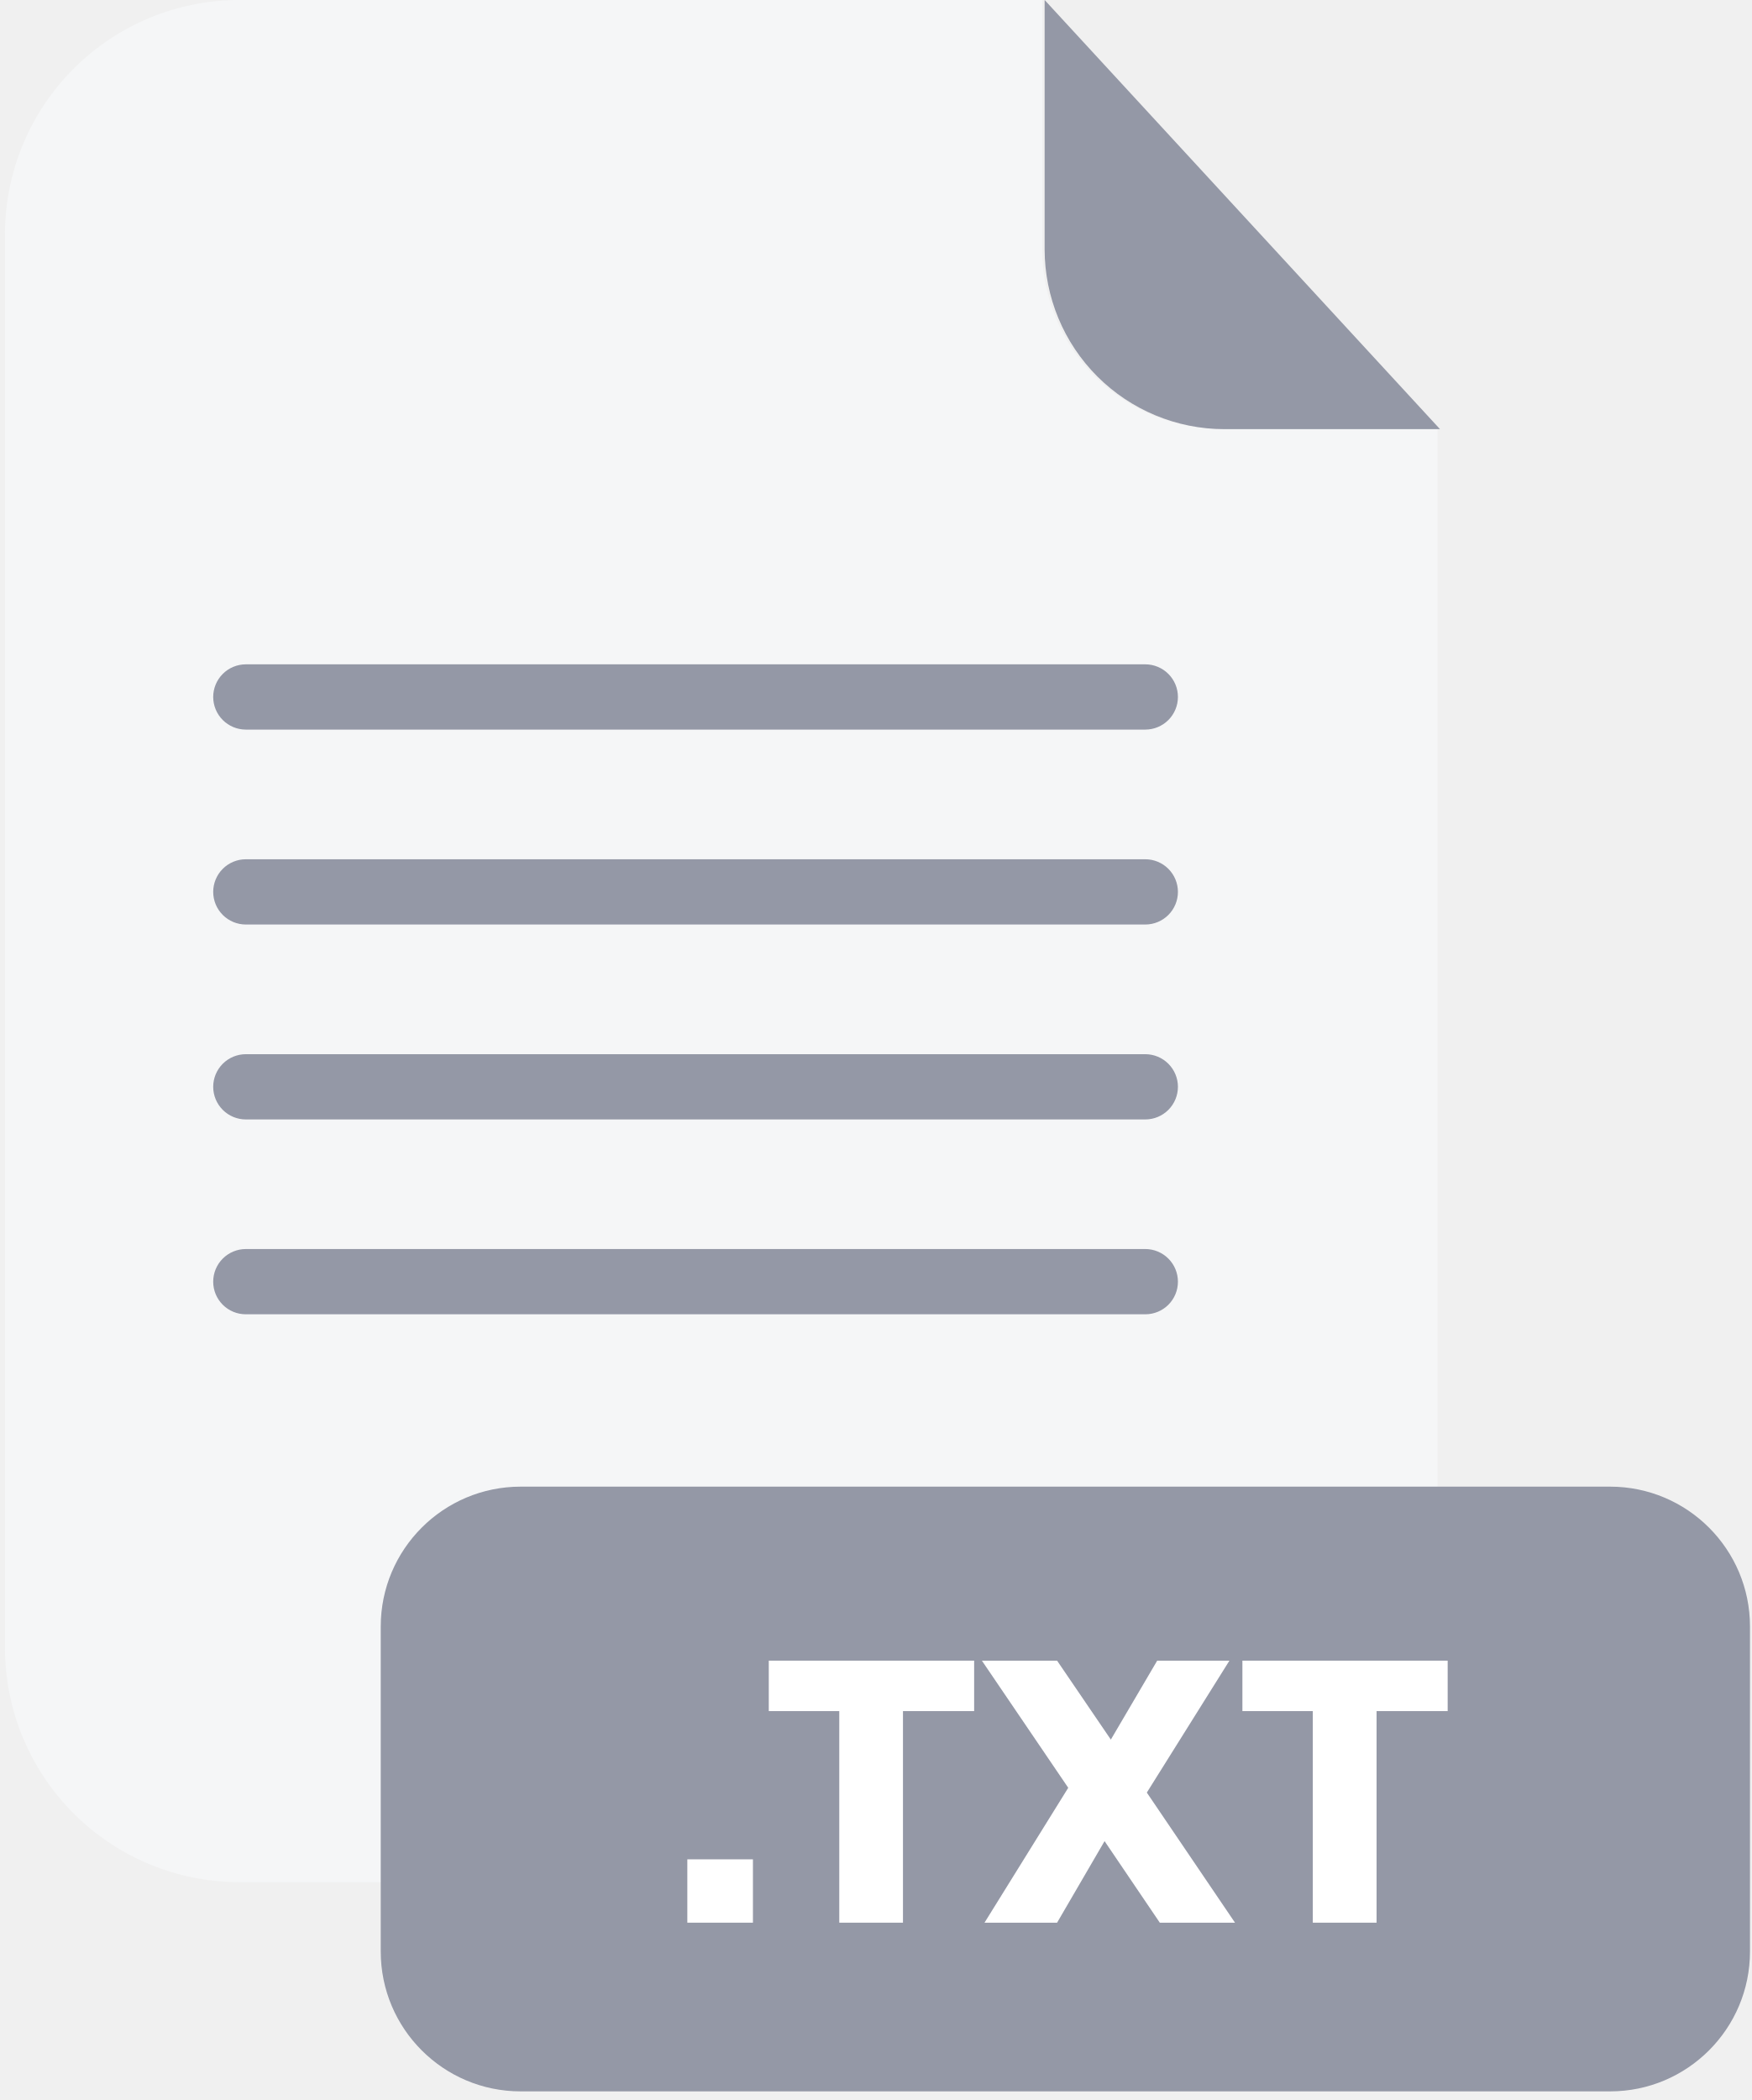
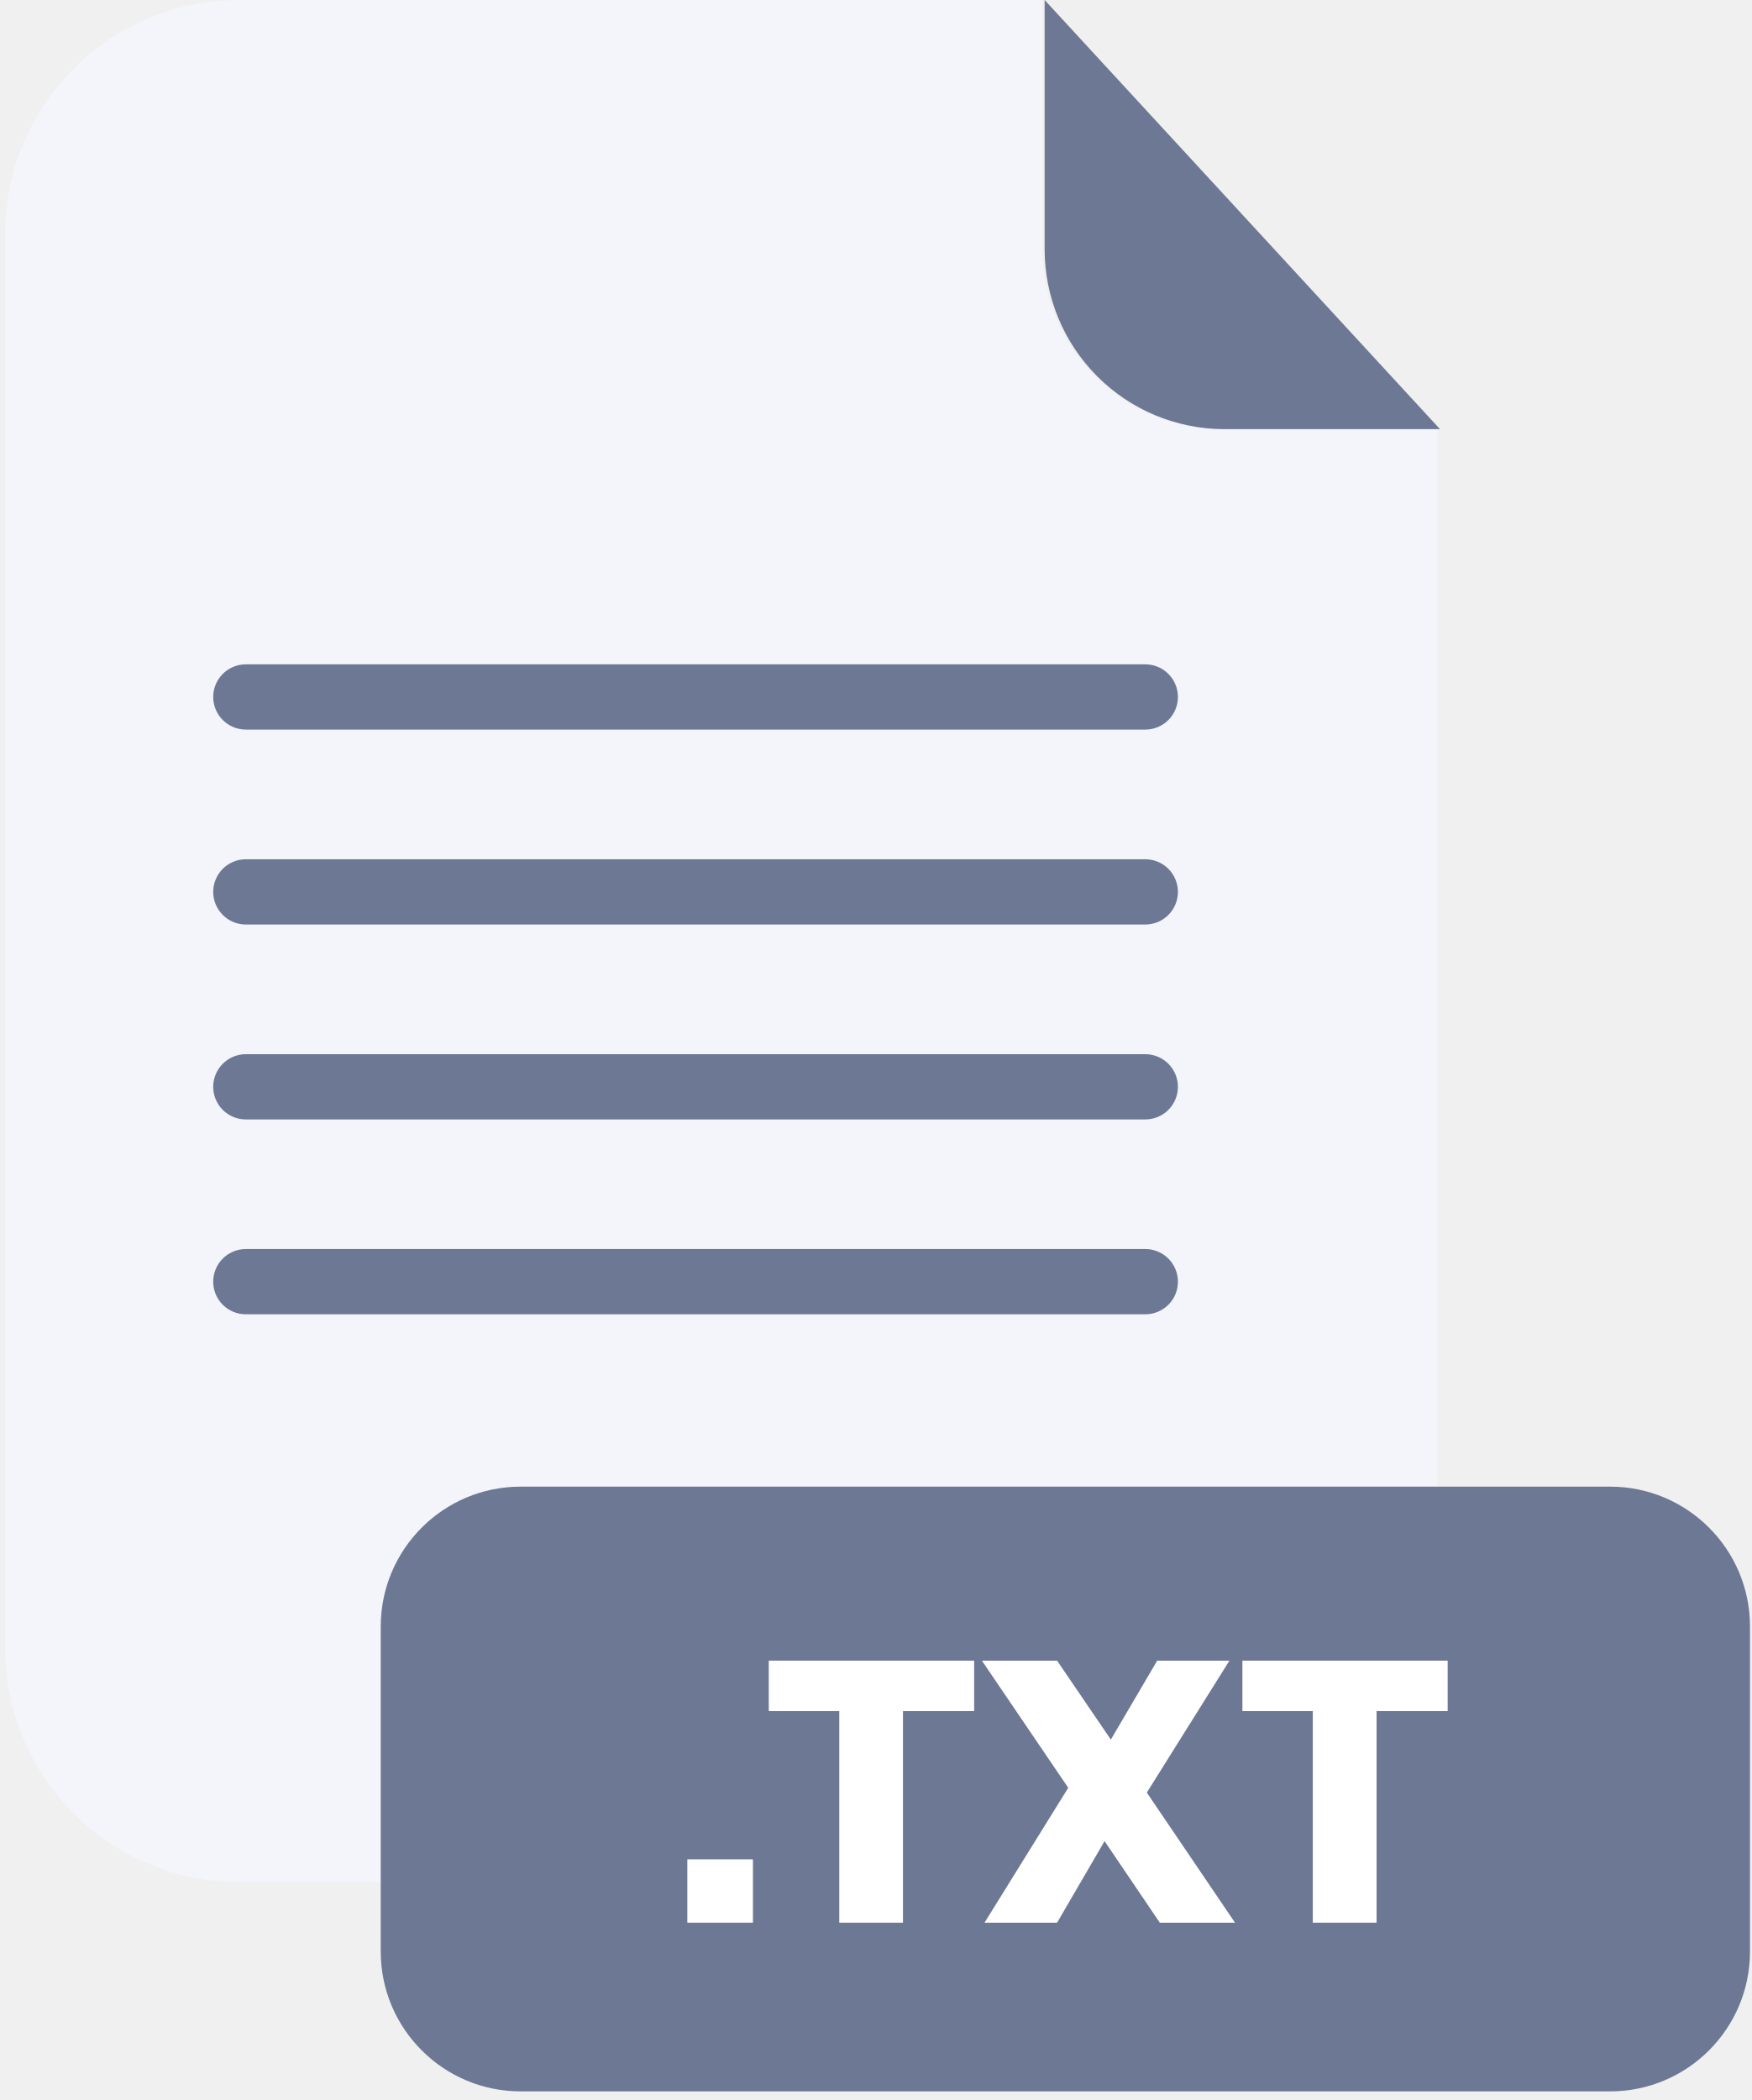
<svg xmlns="http://www.w3.org/2000/svg" width="201" height="241" viewBox="0 0 201 241" fill="none">
-   <path d="M140.24 49.24C134.773 49.235 129.531 47.061 125.665 43.195C121.799 39.329 119.625 34.087 119.62 28.62V0H27.48C20.343 0 13.498 2.835 8.452 7.882C3.405 12.928 0.57 19.773 0.57 26.91V189.13C0.58 196.26 3.42 203.094 8.466 208.132C13.511 213.17 20.35 216 27.48 216H138.09C145.222 216 152.062 213.169 157.107 208.129C162.153 203.089 164.992 196.252 165 189.12V49.24H140.24Z" fill="#f5f6f7" />
-   <path d="M165.28 49.25H140.53C135.062 49.245 129.819 47.071 125.952 43.205C122.084 39.34 119.908 34.098 119.9 28.63V0L165.28 49.25Z" fill="#9498A6" />
-   <path d="M131.46 83.73H28.21C27.219 83.727 26.269 83.332 25.569 82.632C24.868 81.931 24.473 80.981 24.47 79.99C24.47 78.997 24.864 78.045 25.565 77.342C26.266 76.639 27.217 76.243 28.21 76.24H131.46C132.453 76.243 133.404 76.639 134.105 77.342C134.807 78.045 135.2 78.997 135.2 79.99C135.198 80.981 134.803 81.931 134.102 82.632C133.401 83.332 132.451 83.727 131.46 83.73V83.73Z" fill="#9498A6" />
-   <path d="M131.46 106.1H28.21C27.219 106.097 26.269 105.703 25.569 105.002C24.868 104.301 24.473 103.351 24.47 102.36C24.47 101.367 24.864 100.415 25.565 99.712C26.266 99.009 27.217 98.613 28.21 98.61H131.46C132.453 98.613 133.404 99.009 134.105 99.712C134.807 100.415 135.2 101.367 135.2 102.36C135.198 103.351 134.803 104.301 134.102 105.002C133.401 105.703 132.451 106.097 131.46 106.1V106.1Z" fill="#9498A6" />
-   <path d="M131.46 128.47H28.21C27.217 128.467 26.266 128.071 25.565 127.368C24.864 126.665 24.47 125.713 24.47 124.72C24.473 123.729 24.868 122.779 25.569 122.078C26.269 121.378 27.219 120.983 28.21 120.98H131.46C132.451 120.983 133.401 121.378 134.102 122.078C134.803 122.779 135.198 123.729 135.2 124.72C135.2 125.713 134.807 126.665 134.105 127.368C133.404 128.071 132.453 128.467 131.46 128.47V128.47Z" fill="#9498A6" />
-   <path d="M131.46 150.83H28.21C27.218 150.83 26.267 150.436 25.566 149.735C24.864 149.033 24.47 148.082 24.47 147.09C24.47 146.097 24.864 145.145 25.565 144.442C26.266 143.739 27.217 143.343 28.21 143.34H131.46C132.453 143.343 133.404 143.739 134.105 144.442C134.807 145.145 135.2 146.097 135.2 147.09C135.2 148.082 134.806 149.033 134.105 149.735C133.403 150.436 132.452 150.83 131.46 150.83V150.83Z" fill="#9498A6" />
-   <path d="M184.8 170.61H59.76C50.891 170.61 43.7 177.8 43.7 186.67V223.95C43.7 232.82 50.891 240.01 59.76 240.01H184.8C193.67 240.01 200.86 232.82 200.86 223.95V186.67C200.86 177.8 193.67 170.61 184.8 170.61Z" fill="#9498A6" />
+   <path d="M140.24 49.24C134.773 49.235 129.531 47.061 125.665 43.195C121.799 39.329 119.625 34.087 119.62 28.62V0H27.48C20.343 0 13.498 2.835 8.452 7.882C3.405 12.928 0.57 19.773 0.57 26.91V189.13C0.58 196.26 3.42 203.094 8.466 208.132C13.511 213.17 20.35 216 27.48 216H138.09C145.222 216 152.062 213.169 157.107 208.129C162.153 203.089 164.992 196.252 165 189.12V49.24H140.24Z" fill="#F3F5FA" />
+   <path d="M165.28 49.25H140.53C135.062 49.245 129.819 47.071 125.952 43.205C122.084 39.34 119.908 34.098 119.9 28.63V0L165.28 49.25Z" fill="#6C7894" />
+   <path d="M131.46 83.73H28.21C27.219 83.727 26.269 83.332 25.569 82.632C24.868 81.931 24.473 80.981 24.47 79.99C24.47 78.997 24.864 78.045 25.565 77.342C26.266 76.639 27.217 76.243 28.21 76.24H131.46C132.453 76.243 133.404 76.639 134.105 77.342C134.807 78.045 135.2 78.997 135.2 79.99C135.198 80.981 134.803 81.931 134.102 82.632C133.401 83.332 132.451 83.727 131.46 83.73V83.73Z" fill="#6C7894" />
+   <path d="M131.46 106.1H28.21C27.219 106.097 26.269 105.703 25.569 105.002C24.868 104.301 24.473 103.351 24.47 102.36C24.47 101.367 24.864 100.415 25.565 99.712C26.266 99.009 27.217 98.613 28.21 98.61H131.46C132.453 98.613 133.404 99.009 134.105 99.712C134.807 100.415 135.2 101.367 135.2 102.36C135.198 103.351 134.803 104.301 134.102 105.002C133.401 105.703 132.451 106.097 131.46 106.1V106.1Z" fill="#6C7894" />
+   <path d="M131.46 128.47H28.21C27.217 128.467 26.266 128.071 25.565 127.368C24.864 126.665 24.47 125.713 24.47 124.72C24.473 123.729 24.868 122.779 25.569 122.078C26.269 121.378 27.219 120.983 28.21 120.98H131.46C132.451 120.983 133.401 121.378 134.102 122.078C134.803 122.779 135.198 123.729 135.2 124.72C135.2 125.713 134.807 126.665 134.105 127.368C133.404 128.071 132.453 128.467 131.46 128.47V128.47Z" fill="#6C7894" />
+   <path d="M131.46 150.83H28.21C27.218 150.83 26.267 150.436 25.566 149.735C24.864 149.033 24.47 148.082 24.47 147.09C24.47 146.097 24.864 145.145 25.565 144.442C26.266 143.739 27.217 143.343 28.21 143.34H131.46C132.453 143.343 133.404 143.739 134.105 144.442C134.807 145.145 135.2 146.097 135.2 147.09C135.2 148.082 134.806 149.033 134.105 149.735C133.403 150.436 132.452 150.83 131.46 150.83V150.83Z" fill="#6C7894" />
+   <path d="M184.8 170.61H59.76C50.891 170.61 43.7 177.8 43.7 186.67V223.95C43.7 232.82 50.891 240.01 59.76 240.01H184.8C193.67 240.01 200.86 232.82 200.86 223.95V186.67C200.86 177.8 193.67 170.61 184.8 170.61Z" fill="#6C7894" />
  <path d="M86.42 213.38V220.65H78.89V213.38H86.42Z" fill="white" />
  <path d="M111.81 190.58V196.37H103.64V220.65H96.33V196.37H88.24V190.58H111.81Z" fill="white" />
  <path d="M133.12 220.65L126.78 211.29L121.33 220.65H113L122.61 205.17L112.7 190.58H121.33L127.5 199.64L132.82 190.58H141.11L131.63 205.72L141.75 220.65H133.12Z" fill="white" />
  <path d="M166.16 190.58V196.37H158V220.65H150.68V196.37H142.6V190.58H166.16Z" fill="white" />
</svg>
